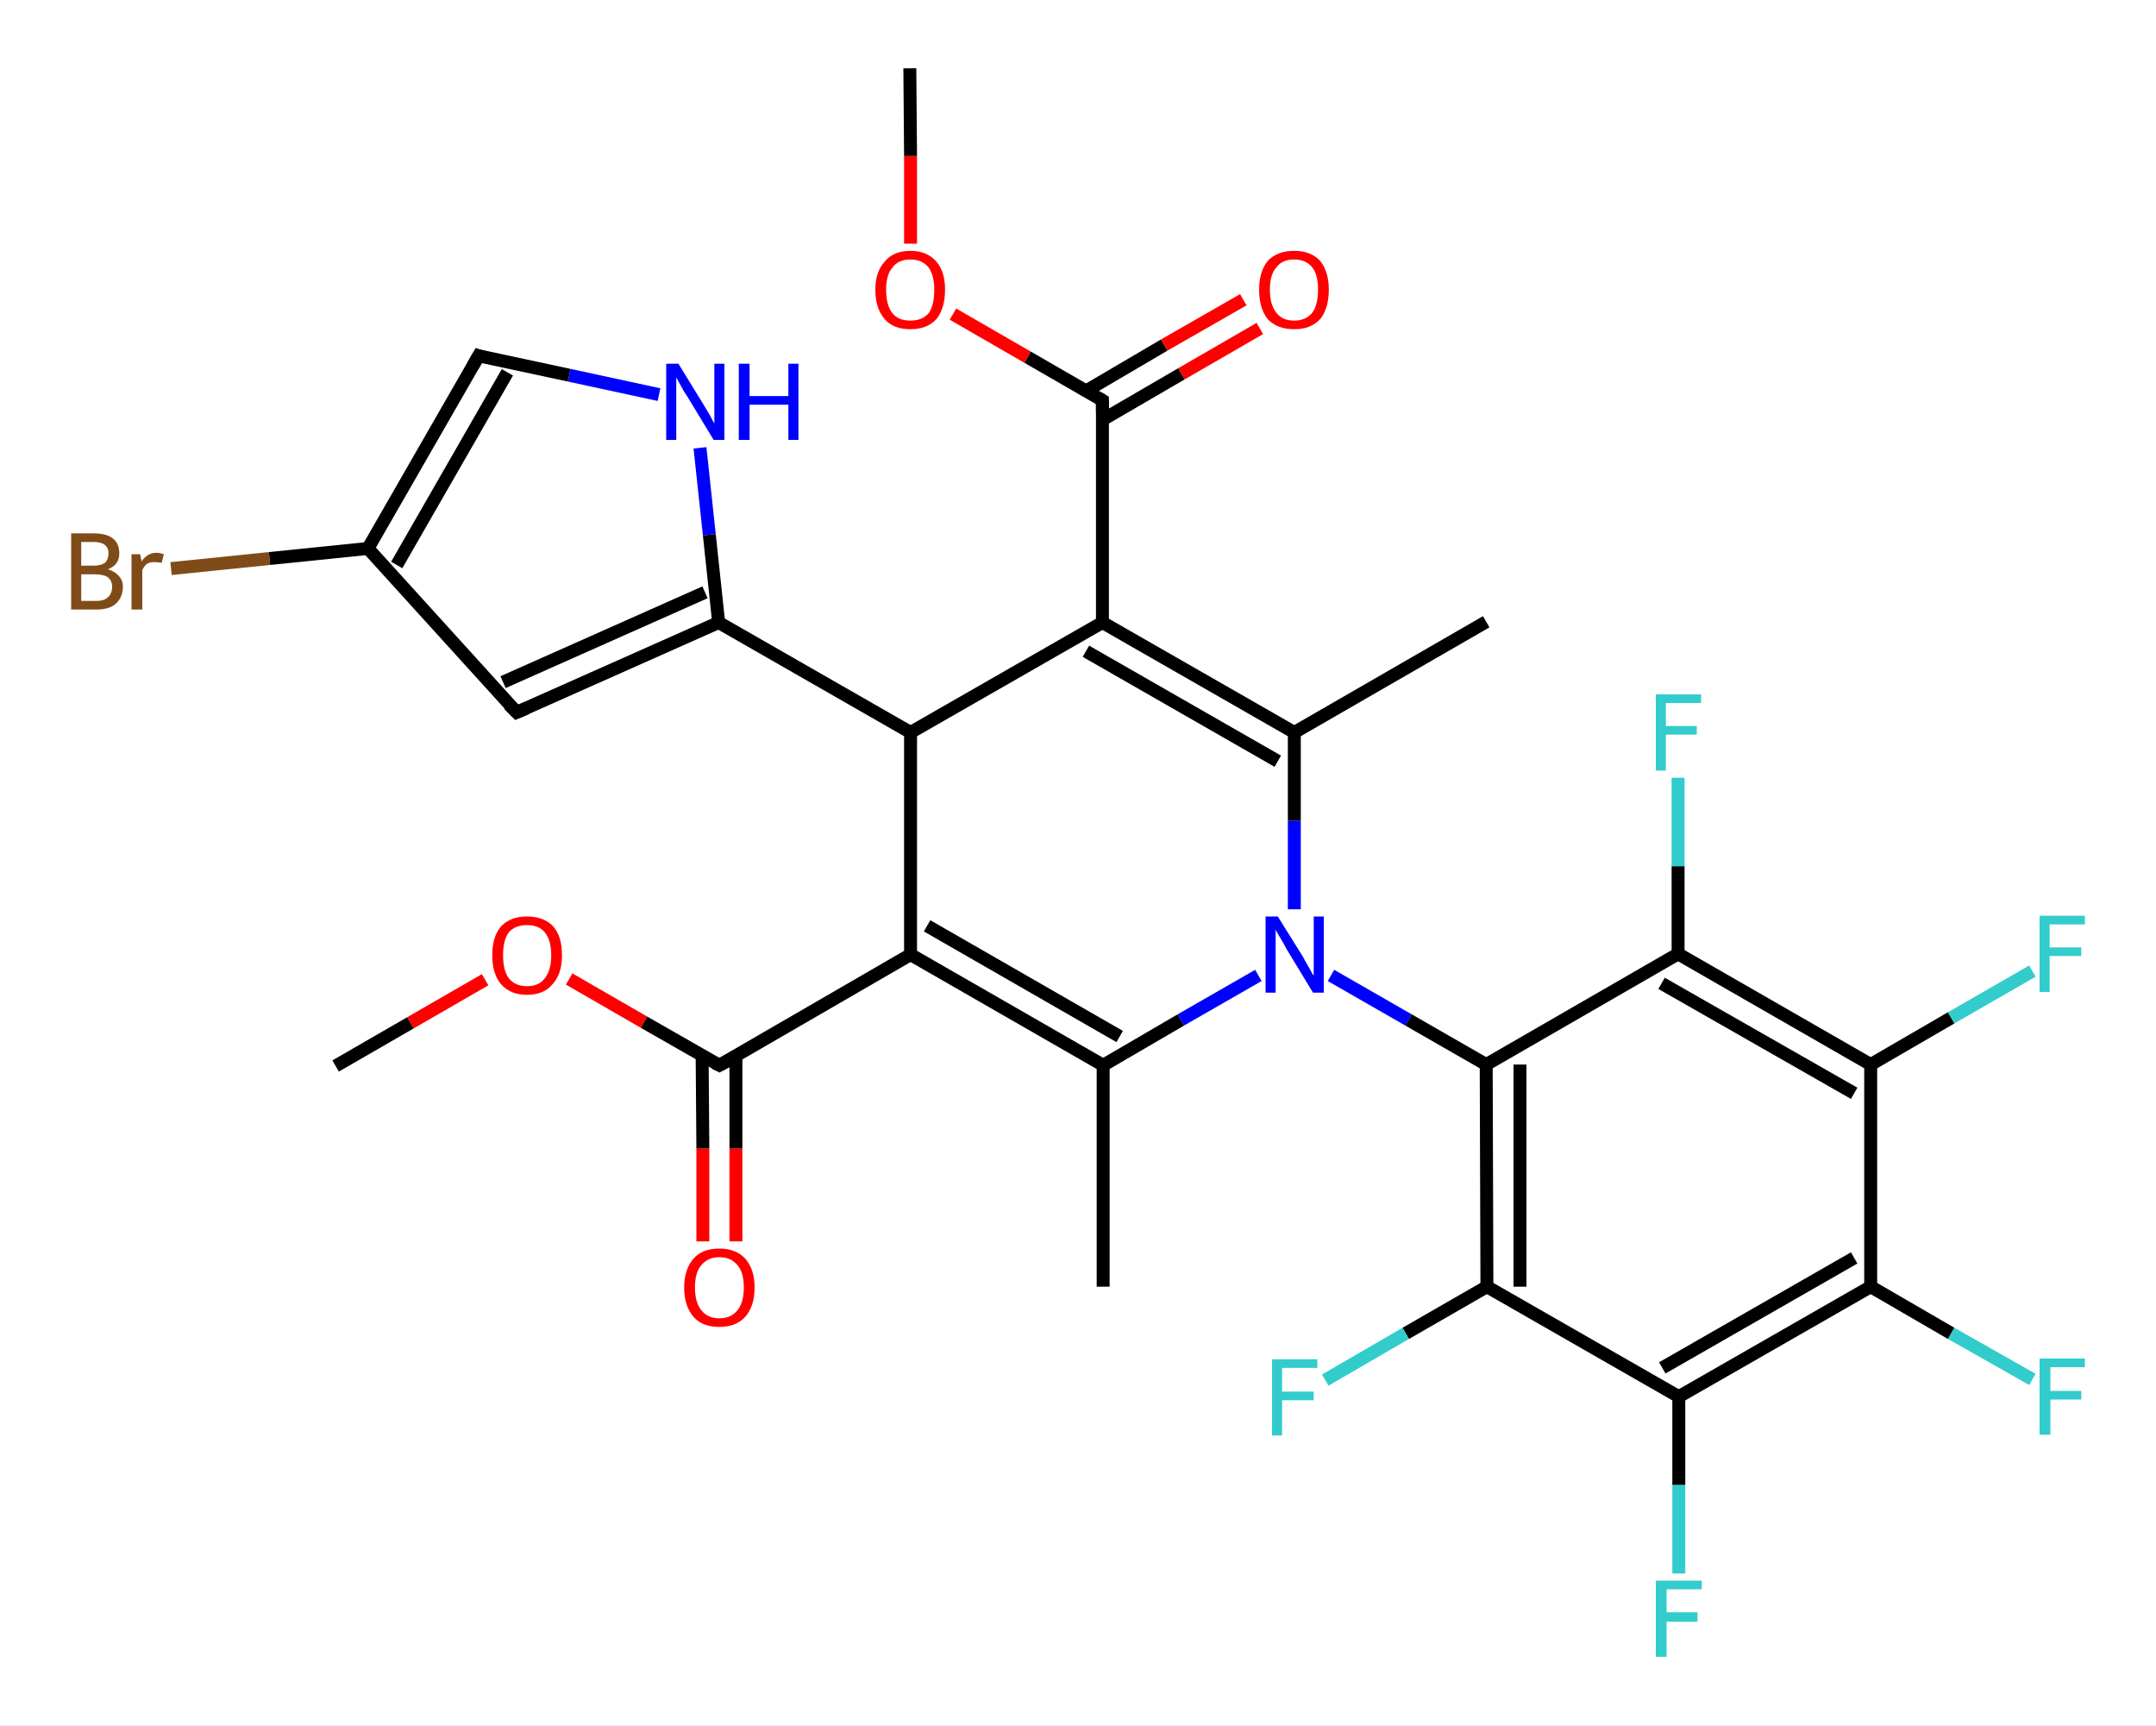
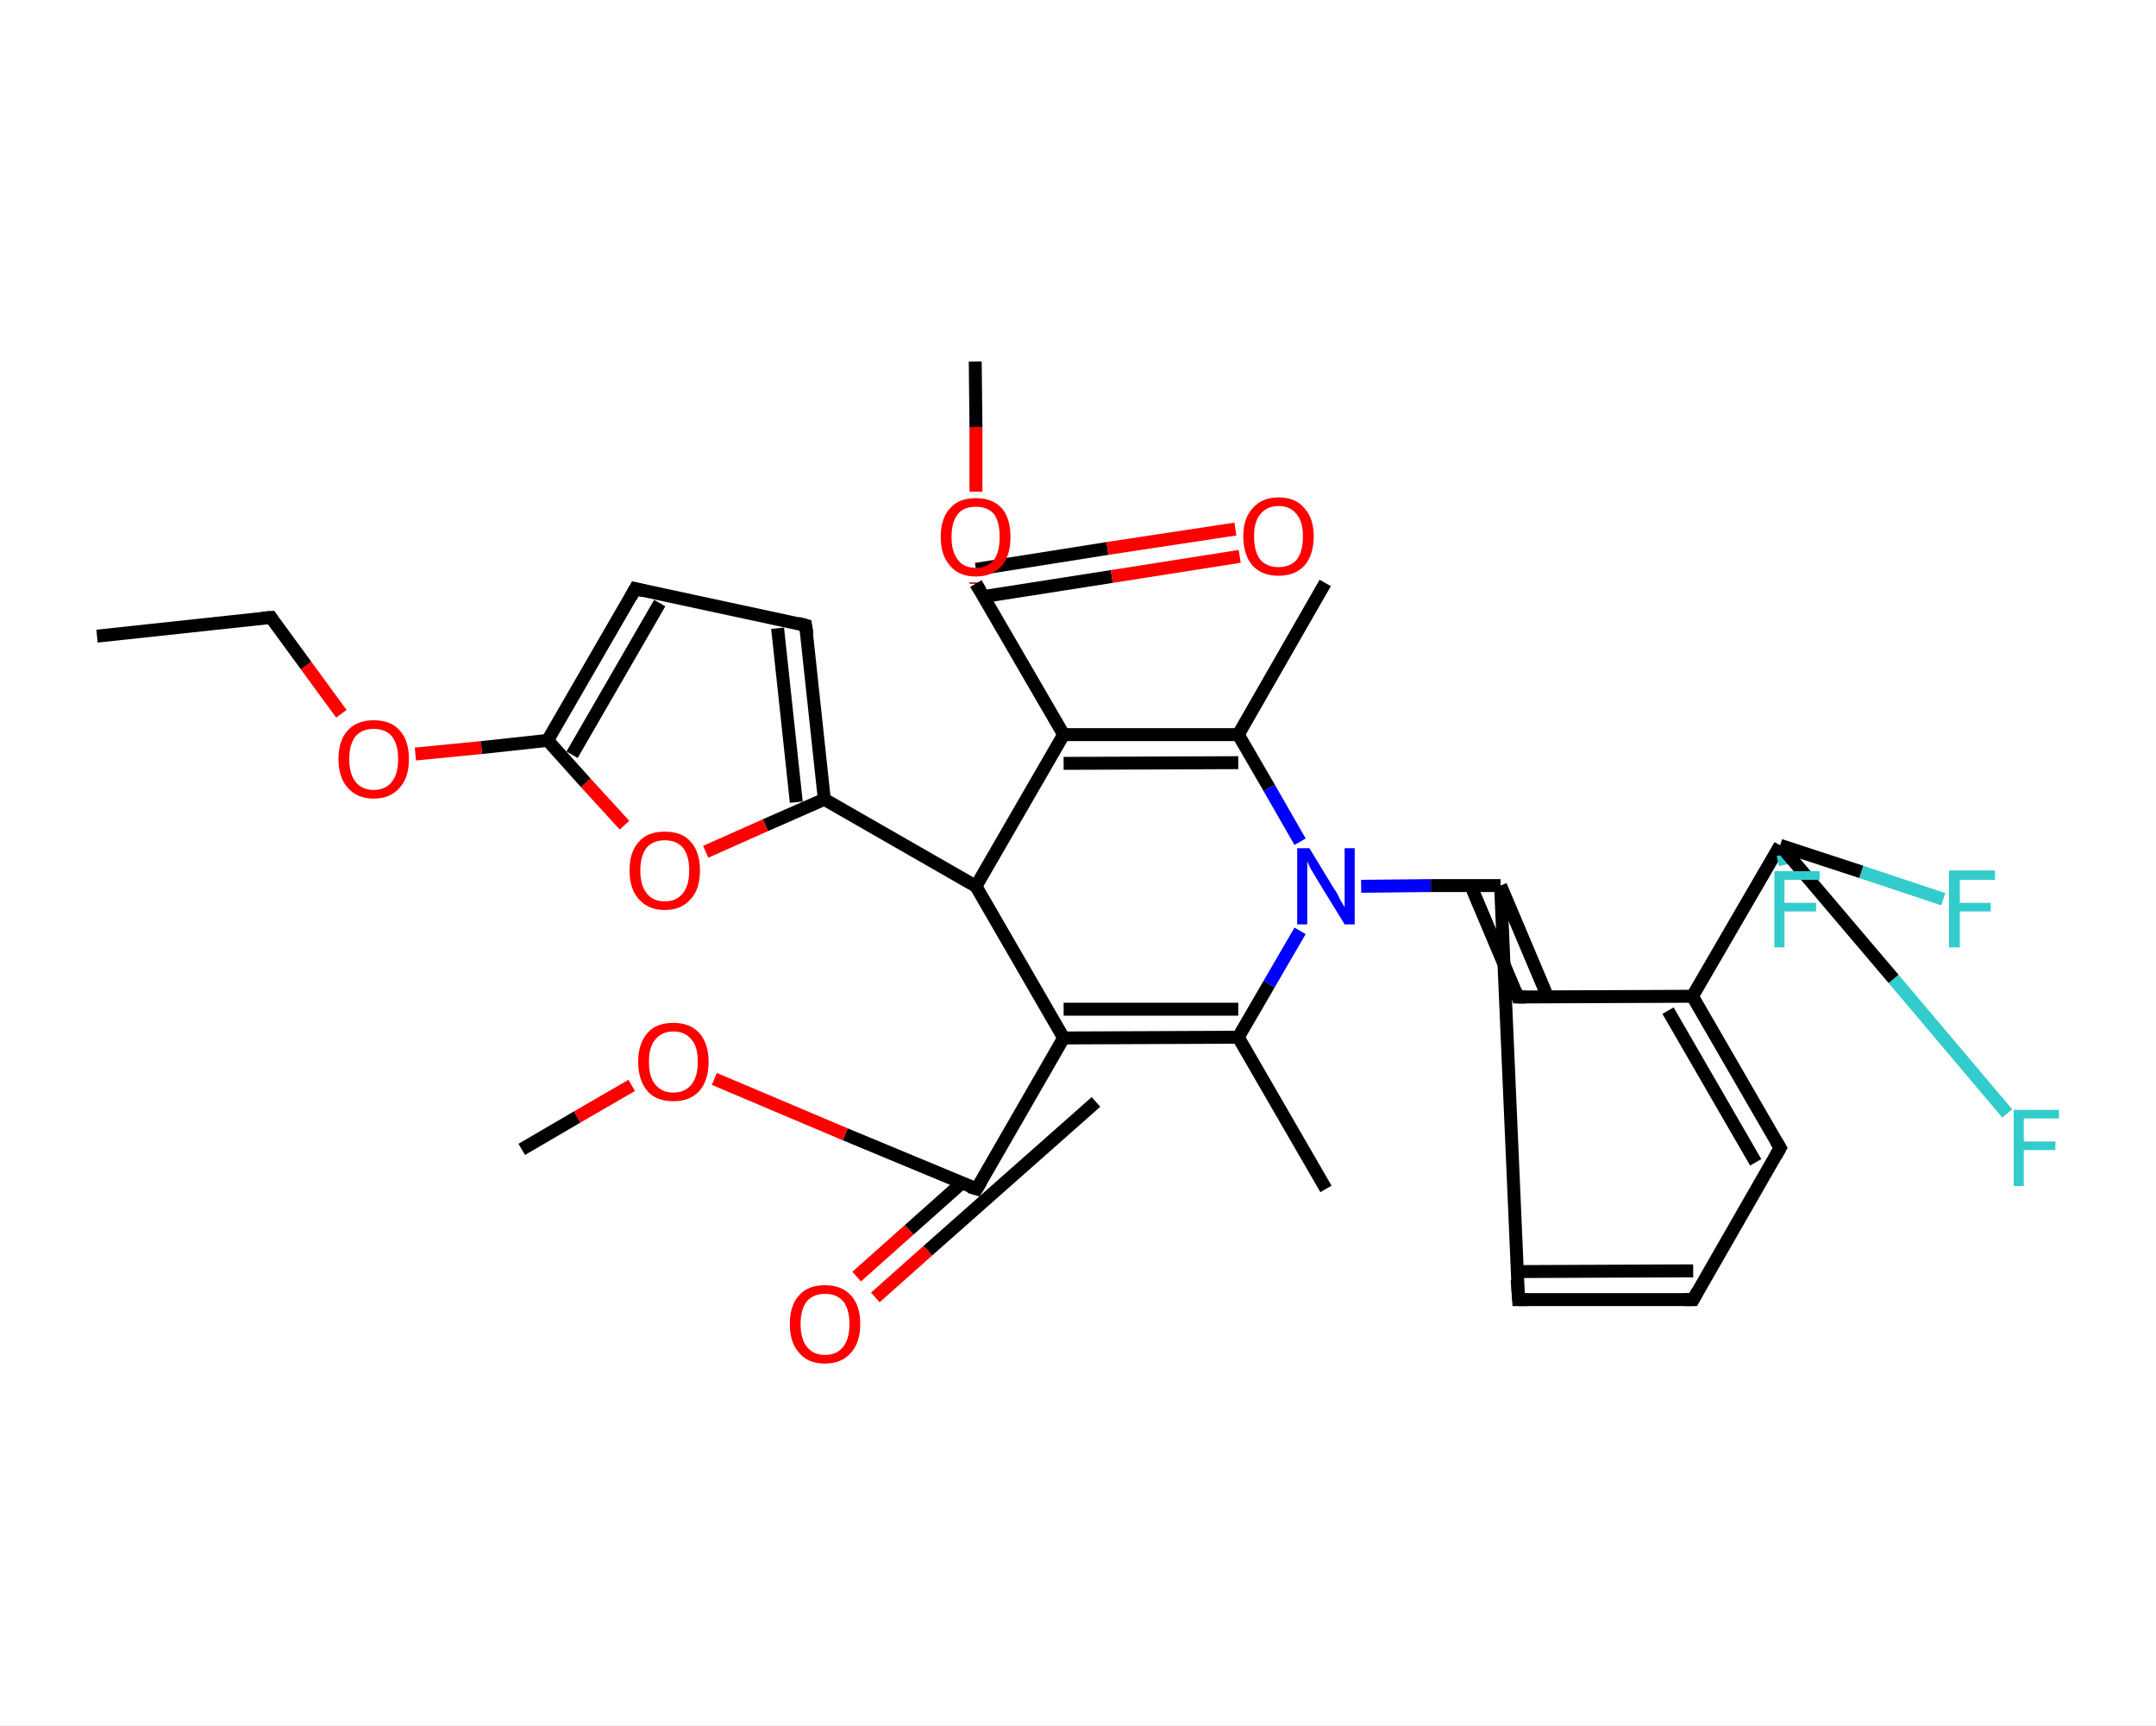
<svg xmlns="http://www.w3.org/2000/svg" version="1.1" baseProfile="full" xml:space="preserve" viewBox="0 0 300 240" width="300" height="240" preserveAspectRatio="xMidYMid meet">
  <rect style="opacity:1.0;fill:#FFFFFF;stroke:none" width="300.0" height="240.0" x="0.0" y="0.0"> </rect>
-   <path class="bond-0 atom-0 atom-1" d="M 126.6,9.5 L 126.7,21.7" style="fill:none;fill-rule:evenodd;stroke:#000000;stroke-width:1.8px;stroke-linecap:butt;stroke-linejoin:miter;stroke-opacity:1" />
-   <path class="bond-0 atom-0 atom-1" d="M 126.7,21.7 L 126.7,33.9" style="fill:none;fill-rule:evenodd;stroke:#FF0000;stroke-width:1.8px;stroke-linecap:butt;stroke-linejoin:miter;stroke-opacity:1" />
-   <path class="bond-1 atom-1 atom-2" d="M 132.6,43.7 L 143.0,49.7" style="fill:none;fill-rule:evenodd;stroke:#FF0000;stroke-width:1.8px;stroke-linecap:butt;stroke-linejoin:miter;stroke-opacity:1" />
-   <path class="bond-1 atom-1 atom-2" d="M 143.0,49.7 L 153.4,55.7" style="fill:none;fill-rule:evenodd;stroke:#000000;stroke-width:1.8px;stroke-linecap:butt;stroke-linejoin:miter;stroke-opacity:1" />
-   <path class="bond-2 atom-2 atom-3" d="M 153.4,58.4 L 164.4,52.0" style="fill:none;fill-rule:evenodd;stroke:#000000;stroke-width:1.8px;stroke-linecap:butt;stroke-linejoin:miter;stroke-opacity:1" />
-   <path class="bond-2 atom-2 atom-3" d="M 164.4,52.0 L 175.3,45.7" style="fill:none;fill-rule:evenodd;stroke:#FF0000;stroke-width:1.8px;stroke-linecap:butt;stroke-linejoin:miter;stroke-opacity:1" />
-   <path class="bond-2 atom-2 atom-3" d="M 151.1,54.4 L 162.0,48.0" style="fill:none;fill-rule:evenodd;stroke:#000000;stroke-width:1.8px;stroke-linecap:butt;stroke-linejoin:miter;stroke-opacity:1" />
-   <path class="bond-2 atom-2 atom-3" d="M 162.0,48.0 L 173.0,41.7" style="fill:none;fill-rule:evenodd;stroke:#FF0000;stroke-width:1.8px;stroke-linecap:butt;stroke-linejoin:miter;stroke-opacity:1" />
-   <path class="bond-3 atom-2 atom-4" d="M 153.4,55.7 L 153.4,86.6" style="fill:none;fill-rule:evenodd;stroke:#000000;stroke-width:1.8px;stroke-linecap:butt;stroke-linejoin:miter;stroke-opacity:1" />
-   <path class="bond-4 atom-4 atom-5" d="M 153.4,86.6 L 180.1,101.9" style="fill:none;fill-rule:evenodd;stroke:#000000;stroke-width:1.8px;stroke-linecap:butt;stroke-linejoin:miter;stroke-opacity:1" />
-   <path class="bond-4 atom-4 atom-5" d="M 151.1,90.6 L 177.8,105.9" style="fill:none;fill-rule:evenodd;stroke:#000000;stroke-width:1.8px;stroke-linecap:butt;stroke-linejoin:miter;stroke-opacity:1" />
-   <path class="bond-5 atom-5 atom-6" d="M 180.1,101.9 L 206.8,86.5" style="fill:none;fill-rule:evenodd;stroke:#000000;stroke-width:1.8px;stroke-linecap:butt;stroke-linejoin:miter;stroke-opacity:1" />
-   <path class="bond-6 atom-5 atom-7" d="M 180.1,101.9 L 180.1,114.2" style="fill:none;fill-rule:evenodd;stroke:#000000;stroke-width:1.8px;stroke-linecap:butt;stroke-linejoin:miter;stroke-opacity:1" />
-   <path class="bond-6 atom-5 atom-7" d="M 180.1,114.2 L 180.1,126.5" style="fill:none;fill-rule:evenodd;stroke:#0000FF;stroke-width:1.8px;stroke-linecap:butt;stroke-linejoin:miter;stroke-opacity:1" />
-   <path class="bond-7 atom-7 atom-8" d="M 185.2,135.7 L 196.0,141.9" style="fill:none;fill-rule:evenodd;stroke:#0000FF;stroke-width:1.8px;stroke-linecap:butt;stroke-linejoin:miter;stroke-opacity:1" />
-   <path class="bond-7 atom-7 atom-8" d="M 196.0,141.9 L 206.8,148.1" style="fill:none;fill-rule:evenodd;stroke:#000000;stroke-width:1.8px;stroke-linecap:butt;stroke-linejoin:miter;stroke-opacity:1" />
-   <path class="bond-8 atom-8 atom-9" d="M 206.8,148.1 L 206.9,179.0" style="fill:none;fill-rule:evenodd;stroke:#000000;stroke-width:1.8px;stroke-linecap:butt;stroke-linejoin:miter;stroke-opacity:1" />
-   <path class="bond-8 atom-8 atom-9" d="M 211.5,148.1 L 211.5,179.0" style="fill:none;fill-rule:evenodd;stroke:#000000;stroke-width:1.8px;stroke-linecap:butt;stroke-linejoin:miter;stroke-opacity:1" />
-   <path class="bond-9 atom-9 atom-10" d="M 206.9,179.0 L 195.6,185.5" style="fill:none;fill-rule:evenodd;stroke:#000000;stroke-width:1.8px;stroke-linecap:butt;stroke-linejoin:miter;stroke-opacity:1" />
-   <path class="bond-9 atom-9 atom-10" d="M 195.6,185.5 L 184.4,192.0" style="fill:none;fill-rule:evenodd;stroke:#33CCCC;stroke-width:1.8px;stroke-linecap:butt;stroke-linejoin:miter;stroke-opacity:1" />
-   <path class="bond-10 atom-9 atom-11" d="M 206.9,179.0 L 233.6,194.3" style="fill:none;fill-rule:evenodd;stroke:#000000;stroke-width:1.8px;stroke-linecap:butt;stroke-linejoin:miter;stroke-opacity:1" />
-   <path class="bond-11 atom-11 atom-12" d="M 233.6,194.3 L 233.6,206.6" style="fill:none;fill-rule:evenodd;stroke:#000000;stroke-width:1.8px;stroke-linecap:butt;stroke-linejoin:miter;stroke-opacity:1" />
-   <path class="bond-11 atom-11 atom-12" d="M 233.6,206.6 L 233.6,218.9" style="fill:none;fill-rule:evenodd;stroke:#33CCCC;stroke-width:1.8px;stroke-linecap:butt;stroke-linejoin:miter;stroke-opacity:1" />
-   <path class="bond-12 atom-11 atom-13" d="M 233.6,194.3 L 260.3,179.0" style="fill:none;fill-rule:evenodd;stroke:#000000;stroke-width:1.8px;stroke-linecap:butt;stroke-linejoin:miter;stroke-opacity:1" />
-   <path class="bond-12 atom-11 atom-13" d="M 231.3,190.3 L 258.0,175.0" style="fill:none;fill-rule:evenodd;stroke:#000000;stroke-width:1.8px;stroke-linecap:butt;stroke-linejoin:miter;stroke-opacity:1" />
-   <path class="bond-13 atom-13 atom-14" d="M 260.3,179.0 L 271.5,185.5" style="fill:none;fill-rule:evenodd;stroke:#000000;stroke-width:1.8px;stroke-linecap:butt;stroke-linejoin:miter;stroke-opacity:1" />
-   <path class="bond-13 atom-13 atom-14" d="M 271.5,185.5 L 282.8,191.9" style="fill:none;fill-rule:evenodd;stroke:#33CCCC;stroke-width:1.8px;stroke-linecap:butt;stroke-linejoin:miter;stroke-opacity:1" />
-   <path class="bond-14 atom-13 atom-15" d="M 260.3,179.0 L 260.3,148.1" style="fill:none;fill-rule:evenodd;stroke:#000000;stroke-width:1.8px;stroke-linecap:butt;stroke-linejoin:miter;stroke-opacity:1" />
-   <path class="bond-15 atom-15 atom-16" d="M 260.3,148.1 L 271.5,141.6" style="fill:none;fill-rule:evenodd;stroke:#000000;stroke-width:1.8px;stroke-linecap:butt;stroke-linejoin:miter;stroke-opacity:1" />
-   <path class="bond-15 atom-15 atom-16" d="M 271.5,141.6 L 282.8,135.1" style="fill:none;fill-rule:evenodd;stroke:#33CCCC;stroke-width:1.8px;stroke-linecap:butt;stroke-linejoin:miter;stroke-opacity:1" />
-   <path class="bond-16 atom-15 atom-17" d="M 260.3,148.1 L 233.5,132.7" style="fill:none;fill-rule:evenodd;stroke:#000000;stroke-width:1.8px;stroke-linecap:butt;stroke-linejoin:miter;stroke-opacity:1" />
-   <path class="bond-16 atom-15 atom-17" d="M 258.0,152.1 L 231.2,136.8" style="fill:none;fill-rule:evenodd;stroke:#000000;stroke-width:1.8px;stroke-linecap:butt;stroke-linejoin:miter;stroke-opacity:1" />
-   <path class="bond-17 atom-17 atom-18" d="M 233.5,132.7 L 233.5,120.5" style="fill:none;fill-rule:evenodd;stroke:#000000;stroke-width:1.8px;stroke-linecap:butt;stroke-linejoin:miter;stroke-opacity:1" />
-   <path class="bond-17 atom-17 atom-18" d="M 233.5,120.5 L 233.5,108.2" style="fill:none;fill-rule:evenodd;stroke:#33CCCC;stroke-width:1.8px;stroke-linecap:butt;stroke-linejoin:miter;stroke-opacity:1" />
-   <path class="bond-18 atom-7 atom-19" d="M 175.1,135.7 L 164.3,141.9" style="fill:none;fill-rule:evenodd;stroke:#0000FF;stroke-width:1.8px;stroke-linecap:butt;stroke-linejoin:miter;stroke-opacity:1" />
-   <path class="bond-18 atom-7 atom-19" d="M 164.3,141.9 L 153.5,148.2" style="fill:none;fill-rule:evenodd;stroke:#000000;stroke-width:1.8px;stroke-linecap:butt;stroke-linejoin:miter;stroke-opacity:1" />
-   <path class="bond-19 atom-19 atom-20" d="M 153.5,148.2 L 153.5,179.0" style="fill:none;fill-rule:evenodd;stroke:#000000;stroke-width:1.8px;stroke-linecap:butt;stroke-linejoin:miter;stroke-opacity:1" />
-   <path class="bond-20 atom-19 atom-21" d="M 153.5,148.2 L 126.7,132.8" style="fill:none;fill-rule:evenodd;stroke:#000000;stroke-width:1.8px;stroke-linecap:butt;stroke-linejoin:miter;stroke-opacity:1" />
-   <path class="bond-20 atom-19 atom-21" d="M 155.8,144.2 L 129.0,128.8" style="fill:none;fill-rule:evenodd;stroke:#000000;stroke-width:1.8px;stroke-linecap:butt;stroke-linejoin:miter;stroke-opacity:1" />
-   <path class="bond-21 atom-21 atom-22" d="M 126.7,132.8 L 100.1,148.2" style="fill:none;fill-rule:evenodd;stroke:#000000;stroke-width:1.8px;stroke-linecap:butt;stroke-linejoin:miter;stroke-opacity:1" />
-   <path class="bond-22 atom-22 atom-23" d="M 97.7,146.9 L 97.8,159.8" style="fill:none;fill-rule:evenodd;stroke:#000000;stroke-width:1.8px;stroke-linecap:butt;stroke-linejoin:miter;stroke-opacity:1" />
-   <path class="bond-22 atom-22 atom-23" d="M 97.8,159.8 L 97.8,172.7" style="fill:none;fill-rule:evenodd;stroke:#FF0000;stroke-width:1.8px;stroke-linecap:butt;stroke-linejoin:miter;stroke-opacity:1" />
-   <path class="bond-22 atom-22 atom-23" d="M 102.4,146.9 L 102.4,159.8" style="fill:none;fill-rule:evenodd;stroke:#000000;stroke-width:1.8px;stroke-linecap:butt;stroke-linejoin:miter;stroke-opacity:1" />
-   <path class="bond-22 atom-22 atom-23" d="M 102.4,159.8 L 102.4,172.7" style="fill:none;fill-rule:evenodd;stroke:#FF0000;stroke-width:1.8px;stroke-linecap:butt;stroke-linejoin:miter;stroke-opacity:1" />
-   <path class="bond-23 atom-22 atom-24" d="M 100.1,148.2 L 89.6,142.2" style="fill:none;fill-rule:evenodd;stroke:#000000;stroke-width:1.8px;stroke-linecap:butt;stroke-linejoin:miter;stroke-opacity:1" />
-   <path class="bond-23 atom-22 atom-24" d="M 89.6,142.2 L 79.2,136.2" style="fill:none;fill-rule:evenodd;stroke:#FF0000;stroke-width:1.8px;stroke-linecap:butt;stroke-linejoin:miter;stroke-opacity:1" />
-   <path class="bond-24 atom-24 atom-25" d="M 67.5,136.3 L 57.1,142.3" style="fill:none;fill-rule:evenodd;stroke:#FF0000;stroke-width:1.8px;stroke-linecap:butt;stroke-linejoin:miter;stroke-opacity:1" />
-   <path class="bond-24 atom-24 atom-25" d="M 57.1,142.3 L 46.7,148.3" style="fill:none;fill-rule:evenodd;stroke:#000000;stroke-width:1.8px;stroke-linecap:butt;stroke-linejoin:miter;stroke-opacity:1" />
-   <path class="bond-25 atom-21 atom-26" d="M 126.7,132.8 L 126.7,101.9" style="fill:none;fill-rule:evenodd;stroke:#000000;stroke-width:1.8px;stroke-linecap:butt;stroke-linejoin:miter;stroke-opacity:1" />
-   <path class="bond-26 atom-26 atom-27" d="M 126.7,101.9 L 100.0,86.6" style="fill:none;fill-rule:evenodd;stroke:#000000;stroke-width:1.8px;stroke-linecap:butt;stroke-linejoin:miter;stroke-opacity:1" />
-   <path class="bond-27 atom-27 atom-28" d="M 100.0,86.6 L 71.9,99.1" style="fill:none;fill-rule:evenodd;stroke:#000000;stroke-width:1.8px;stroke-linecap:butt;stroke-linejoin:miter;stroke-opacity:1" />
-   <path class="bond-27 atom-27 atom-28" d="M 98.1,82.4 L 70.0,94.9" style="fill:none;fill-rule:evenodd;stroke:#000000;stroke-width:1.8px;stroke-linecap:butt;stroke-linejoin:miter;stroke-opacity:1" />
-   <path class="bond-28 atom-28 atom-29" d="M 71.9,99.1 L 51.2,76.3" style="fill:none;fill-rule:evenodd;stroke:#000000;stroke-width:1.8px;stroke-linecap:butt;stroke-linejoin:miter;stroke-opacity:1" />
-   <path class="bond-29 atom-29 atom-30" d="M 51.2,76.3 L 37.5,77.7" style="fill:none;fill-rule:evenodd;stroke:#000000;stroke-width:1.8px;stroke-linecap:butt;stroke-linejoin:miter;stroke-opacity:1" />
-   <path class="bond-29 atom-29 atom-30" d="M 37.5,77.7 L 23.8,79.1" style="fill:none;fill-rule:evenodd;stroke:#7F4C19;stroke-width:1.8px;stroke-linecap:butt;stroke-linejoin:miter;stroke-opacity:1" />
-   <path class="bond-30 atom-29 atom-31" d="M 51.2,76.3 L 66.6,49.5" style="fill:none;fill-rule:evenodd;stroke:#000000;stroke-width:1.8px;stroke-linecap:butt;stroke-linejoin:miter;stroke-opacity:1" />
-   <path class="bond-30 atom-29 atom-31" d="M 55.2,78.6 L 70.6,51.8" style="fill:none;fill-rule:evenodd;stroke:#000000;stroke-width:1.8px;stroke-linecap:butt;stroke-linejoin:miter;stroke-opacity:1" />
-   <path class="bond-31 atom-31 atom-32" d="M 66.6,49.5 L 79.2,52.2" style="fill:none;fill-rule:evenodd;stroke:#000000;stroke-width:1.8px;stroke-linecap:butt;stroke-linejoin:miter;stroke-opacity:1" />
-   <path class="bond-31 atom-31 atom-32" d="M 79.2,52.2 L 91.7,54.9" style="fill:none;fill-rule:evenodd;stroke:#0000FF;stroke-width:1.8px;stroke-linecap:butt;stroke-linejoin:miter;stroke-opacity:1" />
-   <path class="bond-32 atom-26 atom-4" d="M 126.7,101.9 L 153.4,86.6" style="fill:none;fill-rule:evenodd;stroke:#000000;stroke-width:1.8px;stroke-linecap:butt;stroke-linejoin:miter;stroke-opacity:1" />
-   <path class="bond-33 atom-32 atom-27" d="M 97.4,62.3 L 98.7,74.4" style="fill:none;fill-rule:evenodd;stroke:#0000FF;stroke-width:1.8px;stroke-linecap:butt;stroke-linejoin:miter;stroke-opacity:1" />
-   <path class="bond-33 atom-32 atom-27" d="M 98.7,74.4 L 100.0,86.6" style="fill:none;fill-rule:evenodd;stroke:#000000;stroke-width:1.8px;stroke-linecap:butt;stroke-linejoin:miter;stroke-opacity:1" />
-   <path class="bond-34 atom-17 atom-8" d="M 233.5,132.7 L 206.8,148.1" style="fill:none;fill-rule:evenodd;stroke:#000000;stroke-width:1.8px;stroke-linecap:butt;stroke-linejoin:miter;stroke-opacity:1" />
-   <path d="M 152.9,55.4 L 153.4,55.7 L 153.4,57.3" style="fill:none;stroke:#000000;stroke-width:1.8px;stroke-linecap:butt;stroke-linejoin:miter;stroke-miterlimit:10;stroke-opacity:1;" />
-   <path d="M 101.4,147.5 L 100.1,148.2 L 99.5,147.9" style="fill:none;stroke:#000000;stroke-width:1.8px;stroke-linecap:butt;stroke-linejoin:miter;stroke-miterlimit:10;stroke-opacity:1;" />
-   <path d="M 73.3,98.5 L 71.9,99.1 L 70.8,98.0" style="fill:none;stroke:#000000;stroke-width:1.8px;stroke-linecap:butt;stroke-linejoin:miter;stroke-miterlimit:10;stroke-opacity:1;" />
-   <path d="M 65.8,50.9 L 66.6,49.5 L 67.2,49.7" style="fill:none;stroke:#000000;stroke-width:1.8px;stroke-linecap:butt;stroke-linejoin:miter;stroke-miterlimit:10;stroke-opacity:1;" />
-   <path class="atom-1" d="M 121.8 40.3 Q 121.8 37.8, 123.1 36.4 Q 124.3 34.9, 126.7 34.9 Q 129.0 34.9, 130.3 36.4 Q 131.5 37.8, 131.5 40.3 Q 131.5 42.9, 130.3 44.4 Q 129.0 45.8, 126.7 45.8 Q 124.3 45.8, 123.1 44.4 Q 121.8 42.9, 121.8 40.3 M 126.7 44.6 Q 128.3 44.6, 129.2 43.6 Q 130.0 42.5, 130.0 40.3 Q 130.0 38.3, 129.2 37.2 Q 128.3 36.1, 126.7 36.1 Q 125.0 36.1, 124.2 37.2 Q 123.3 38.2, 123.3 40.3 Q 123.3 42.5, 124.2 43.6 Q 125.0 44.6, 126.7 44.6 " fill="#FF0000" />
-   <path class="atom-3" d="M 175.2 40.3 Q 175.2 37.8, 176.4 36.3 Q 177.7 34.9, 180.1 34.9 Q 182.4 34.9, 183.7 36.3 Q 184.9 37.8, 184.9 40.3 Q 184.9 42.9, 183.7 44.4 Q 182.4 45.8, 180.1 45.8 Q 177.7 45.8, 176.4 44.4 Q 175.2 42.9, 175.2 40.3 M 180.1 44.6 Q 181.7 44.6, 182.6 43.5 Q 183.4 42.4, 183.4 40.3 Q 183.4 38.2, 182.6 37.2 Q 181.7 36.1, 180.1 36.1 Q 178.4 36.1, 177.6 37.2 Q 176.7 38.2, 176.7 40.3 Q 176.7 42.4, 177.6 43.5 Q 178.4 44.6, 180.1 44.6 " fill="#FF0000" />
-   <path class="atom-7" d="M 177.8 127.5 L 181.3 133.1 Q 181.6 133.7, 182.2 134.7 Q 182.7 135.7, 182.8 135.7 L 182.8 127.5 L 184.2 127.5 L 184.2 138.1 L 182.7 138.1 L 179.0 132.0 Q 178.6 131.2, 178.1 130.4 Q 177.6 129.6, 177.5 129.3 L 177.5 138.1 L 176.1 138.1 L 176.1 127.5 L 177.8 127.5 " fill="#0000FF" />
-   <path class="atom-10" d="M 177.0 189.1 L 183.3 189.1 L 183.3 190.3 L 178.4 190.3 L 178.4 193.6 L 182.8 193.6 L 182.8 194.8 L 178.4 194.8 L 178.4 199.7 L 177.0 199.7 L 177.0 189.1 " fill="#33CCCC" />
-   <path class="atom-12" d="M 230.4 219.9 L 236.8 219.9 L 236.8 221.1 L 231.9 221.1 L 231.9 224.3 L 236.2 224.3 L 236.2 225.6 L 231.9 225.6 L 231.9 230.5 L 230.4 230.5 L 230.4 219.9 " fill="#33CCCC" />
-   <path class="atom-14" d="M 283.8 189.0 L 290.1 189.0 L 290.1 190.2 L 285.3 190.2 L 285.3 193.5 L 289.6 193.5 L 289.6 194.7 L 285.3 194.7 L 285.3 199.6 L 283.8 199.6 L 283.8 189.0 " fill="#33CCCC" />
-   <path class="atom-16" d="M 283.8 127.4 L 290.1 127.4 L 290.1 128.6 L 285.2 128.6 L 285.2 131.8 L 289.6 131.8 L 289.6 133.0 L 285.2 133.0 L 285.2 138.0 L 283.8 138.0 L 283.8 127.4 " fill="#33CCCC" />
-   <path class="atom-18" d="M 230.4 96.6 L 236.7 96.6 L 236.7 97.8 L 231.8 97.8 L 231.8 101.0 L 236.1 101.0 L 236.1 102.2 L 231.8 102.2 L 231.8 107.2 L 230.4 107.2 L 230.4 96.6 " fill="#33CCCC" />
-   <path class="atom-23" d="M 95.2 179.1 Q 95.2 176.6, 96.5 175.1 Q 97.7 173.7, 100.1 173.7 Q 102.4 173.7, 103.7 175.1 Q 105.0 176.6, 105.0 179.1 Q 105.0 181.7, 103.7 183.2 Q 102.4 184.6, 100.1 184.6 Q 97.7 184.6, 96.5 183.2 Q 95.2 181.7, 95.2 179.1 M 100.1 183.4 Q 101.7 183.4, 102.6 182.3 Q 103.5 181.2, 103.5 179.1 Q 103.5 177.0, 102.6 176.0 Q 101.7 174.9, 100.1 174.9 Q 98.5 174.9, 97.6 176.0 Q 96.7 177.0, 96.7 179.1 Q 96.7 181.2, 97.6 182.3 Q 98.5 183.4, 100.1 183.4 " fill="#FF0000" />
-   <path class="atom-24" d="M 68.5 132.9 Q 68.5 130.3, 69.7 128.9 Q 71.0 127.5, 73.3 127.5 Q 75.7 127.5, 77.0 128.9 Q 78.2 130.3, 78.2 132.9 Q 78.2 135.5, 76.9 136.9 Q 75.7 138.4, 73.3 138.4 Q 71.0 138.4, 69.7 136.9 Q 68.5 135.5, 68.5 132.9 M 73.3 137.2 Q 75.0 137.2, 75.8 136.1 Q 76.7 135.0, 76.7 132.9 Q 76.7 130.8, 75.8 129.7 Q 75.0 128.7, 73.3 128.7 Q 71.7 128.7, 70.8 129.7 Q 70.0 130.8, 70.0 132.9 Q 70.0 135.0, 70.8 136.1 Q 71.7 137.2, 73.3 137.2 " fill="#FF0000" />
-   <path class="atom-30" d="M 15.0 79.2 Q 16.0 79.5, 16.5 80.1 Q 17.1 80.7, 17.1 81.6 Q 17.1 83.1, 16.1 84.0 Q 15.2 84.8, 13.4 84.8 L 9.9 84.8 L 9.9 74.2 L 13.0 74.2 Q 14.8 74.2, 15.7 74.9 Q 16.6 75.6, 16.6 77.0 Q 16.6 78.6, 15.0 79.2 M 11.3 75.4 L 11.3 78.7 L 13.0 78.7 Q 14.0 78.7, 14.6 78.3 Q 15.1 77.8, 15.1 77.0 Q 15.1 75.4, 13.0 75.4 L 11.3 75.4 M 13.4 83.6 Q 14.5 83.6, 15.0 83.1 Q 15.6 82.6, 15.6 81.6 Q 15.6 80.8, 15.0 80.3 Q 14.4 79.9, 13.2 79.9 L 11.3 79.9 L 11.3 83.6 L 13.4 83.6 " fill="#7F4C19" />
-   <path class="atom-30" d="M 19.5 77.1 L 19.7 78.1 Q 20.5 76.9, 21.8 76.9 Q 22.2 76.9, 22.8 77.1 L 22.5 78.3 Q 21.9 78.2, 21.5 78.2 Q 20.9 78.2, 20.5 78.4 Q 20.1 78.7, 19.8 79.3 L 19.8 84.8 L 18.3 84.8 L 18.3 77.1 L 19.5 77.1 " fill="#7F4C19" />
-   <path class="atom-32" d="M 94.4 50.6 L 97.9 56.3 Q 98.2 56.8, 98.8 57.8 Q 99.3 58.8, 99.4 58.9 L 99.4 50.6 L 100.8 50.6 L 100.8 61.2 L 99.3 61.2 L 95.6 55.1 Q 95.1 54.4, 94.7 53.6 Q 94.2 52.7, 94.1 52.5 L 94.1 61.2 L 92.7 61.2 L 92.7 50.6 L 94.4 50.6 " fill="#0000FF" />
-   <path class="atom-32" d="M 102.8 50.6 L 104.3 50.6 L 104.3 55.1 L 109.7 55.1 L 109.7 50.6 L 111.1 50.6 L 111.1 61.2 L 109.7 61.2 L 109.7 56.3 L 104.3 56.3 L 104.3 61.2 L 102.8 61.2 L 102.8 50.6 " fill="#0000FF" />
+   <path class="bond-0 atom-0 atom-1" d="M 13.5,88.5 L 37.7,85.9" style="fill:none;fill-rule:evenodd;stroke:#000000;stroke-width:1.8px;stroke-linecap:butt;stroke-linejoin:miter;stroke-opacity:1" />
+   <path class="bond-1 atom-1 atom-2" d="M 37.7,85.9 L 42.6,92.6" style="fill:none;fill-rule:evenodd;stroke:#000000;stroke-width:1.8px;stroke-linecap:butt;stroke-linejoin:miter;stroke-opacity:1" />
+   <path class="bond-1 atom-1 atom-2" d="M 42.6,92.6 L 47.5,99.3" style="fill:none;fill-rule:evenodd;stroke:#FF0000;stroke-width:1.8px;stroke-linecap:butt;stroke-linejoin:miter;stroke-opacity:1" />
+   <path class="bond-2 atom-2 atom-3" d="M 57.8,104.9 L 67.0,104.0" style="fill:none;fill-rule:evenodd;stroke:#FF0000;stroke-width:1.8px;stroke-linecap:butt;stroke-linejoin:miter;stroke-opacity:1" />
+   <path class="bond-2 atom-2 atom-3" d="M 67.0,104.0 L 76.2,103.0" style="fill:none;fill-rule:evenodd;stroke:#000000;stroke-width:1.8px;stroke-linecap:butt;stroke-linejoin:miter;stroke-opacity:1" />
+   <path class="bond-3 atom-3 atom-4" d="M 76.2,103.0 L 88.4,81.9" style="fill:none;fill-rule:evenodd;stroke:#000000;stroke-width:1.8px;stroke-linecap:butt;stroke-linejoin:miter;stroke-opacity:1" />
+   <path class="bond-3 atom-3 atom-4" d="M 79.6,105.0 L 91.8,83.9" style="fill:none;fill-rule:evenodd;stroke:#000000;stroke-width:1.8px;stroke-linecap:butt;stroke-linejoin:miter;stroke-opacity:1" />
+   <path class="bond-4 atom-4 atom-5" d="M 88.4,81.9 L 112.1,87.0" style="fill:none;fill-rule:evenodd;stroke:#000000;stroke-width:1.8px;stroke-linecap:butt;stroke-linejoin:miter;stroke-opacity:1" />
+   <path class="bond-5 atom-5 atom-6" d="M 112.1,87.0 L 114.7,111.2" style="fill:none;fill-rule:evenodd;stroke:#000000;stroke-width:1.8px;stroke-linecap:butt;stroke-linejoin:miter;stroke-opacity:1" />
+   <path class="bond-5 atom-5 atom-6" d="M 108.2,87.4 L 110.8,111.6" style="fill:none;fill-rule:evenodd;stroke:#000000;stroke-width:1.8px;stroke-linecap:butt;stroke-linejoin:miter;stroke-opacity:1" />
+   <path class="bond-6 atom-6 atom-7" d="M 114.7,111.2 L 135.8,123.3" style="fill:none;fill-rule:evenodd;stroke:#000000;stroke-width:1.8px;stroke-linecap:butt;stroke-linejoin:miter;stroke-opacity:1" />
+   <path class="bond-7 atom-7 atom-8" d="M 135.8,123.3 L 148.0,144.4" style="fill:none;fill-rule:evenodd;stroke:#000000;stroke-width:1.8px;stroke-linecap:butt;stroke-linejoin:miter;stroke-opacity:1" />
+   <path class="bond-8 atom-8 atom-9" d="M 148.0,144.4 L 135.9,165.4" style="fill:none;fill-rule:evenodd;stroke:#000000;stroke-width:1.8px;stroke-linecap:butt;stroke-linejoin:miter;stroke-opacity:1" />
+   <path class="bond-9 atom-9 atom-10" d="M 133.8,164.6 L 126.5,171.1" style="fill:none;fill-rule:evenodd;stroke:#000000;stroke-width:1.8px;stroke-linecap:butt;stroke-linejoin:miter;stroke-opacity:1" />
+   <path class="bond-9 atom-9 atom-10" d="M 126.5,171.1 L 119.2,177.6" style="fill:none;fill-rule:evenodd;stroke:#FF0000;stroke-width:1.8px;stroke-linecap:butt;stroke-linejoin:miter;stroke-opacity:1" />
+   <path class="bond-9 atom-9 atom-10" d="M 152.5,153.3 L 129.1,174.0" style="fill:none;fill-rule:evenodd;stroke:#000000;stroke-width:1.8px;stroke-linecap:butt;stroke-linejoin:miter;stroke-opacity:1" />
+   <path class="bond-9 atom-9 atom-10" d="M 129.1,174.0 L 121.8,180.5" style="fill:none;fill-rule:evenodd;stroke:#FF0000;stroke-width:1.8px;stroke-linecap:butt;stroke-linejoin:miter;stroke-opacity:1" />
+   <path class="bond-10 atom-9 atom-11" d="M 135.9,165.4 L 117.6,157.8" style="fill:none;fill-rule:evenodd;stroke:#000000;stroke-width:1.8px;stroke-linecap:butt;stroke-linejoin:miter;stroke-opacity:1" />
+   <path class="bond-10 atom-9 atom-11" d="M 117.6,157.8 L 99.4,150.1" style="fill:none;fill-rule:evenodd;stroke:#FF0000;stroke-width:1.8px;stroke-linecap:butt;stroke-linejoin:miter;stroke-opacity:1" />
+   <path class="bond-11 atom-11 atom-12" d="M 87.9,151.0 L 80.3,155.4" style="fill:none;fill-rule:evenodd;stroke:#FF0000;stroke-width:1.8px;stroke-linecap:butt;stroke-linejoin:miter;stroke-opacity:1" />
+   <path class="bond-11 atom-11 atom-12" d="M 80.3,155.4 L 72.6,159.9" style="fill:none;fill-rule:evenodd;stroke:#000000;stroke-width:1.8px;stroke-linecap:butt;stroke-linejoin:miter;stroke-opacity:1" />
+   <path class="bond-12 atom-8 atom-13" d="M 148.0,144.4 L 172.3,144.3" style="fill:none;fill-rule:evenodd;stroke:#000000;stroke-width:1.8px;stroke-linecap:butt;stroke-linejoin:miter;stroke-opacity:1" />
+   <path class="bond-12 atom-8 atom-13" d="M 148.0,140.4 L 172.3,140.4" style="fill:none;fill-rule:evenodd;stroke:#000000;stroke-width:1.8px;stroke-linecap:butt;stroke-linejoin:miter;stroke-opacity:1" />
+   <path class="bond-13 atom-13 atom-14" d="M 172.3,144.3 L 184.5,165.4" style="fill:none;fill-rule:evenodd;stroke:#000000;stroke-width:1.8px;stroke-linecap:butt;stroke-linejoin:miter;stroke-opacity:1" />
+   <path class="bond-14 atom-13 atom-15" d="M 172.3,144.3 L 176.6,136.9" style="fill:none;fill-rule:evenodd;stroke:#000000;stroke-width:1.8px;stroke-linecap:butt;stroke-linejoin:miter;stroke-opacity:1" />
+   <path class="bond-14 atom-13 atom-15" d="M 176.6,136.9 L 180.9,129.5" style="fill:none;fill-rule:evenodd;stroke:#0000FF;stroke-width:1.8px;stroke-linecap:butt;stroke-linejoin:miter;stroke-opacity:1" />
+   <path class="bond-15 atom-15 atom-16" d="M 189.4,123.3 L 199.1,123.2" style="fill:none;fill-rule:evenodd;stroke:#0000FF;stroke-width:1.8px;stroke-linecap:butt;stroke-linejoin:miter;stroke-opacity:1" />
+   <path class="bond-15 atom-15 atom-16" d="M 199.1,123.2 L 208.8,123.2" style="fill:none;fill-rule:evenodd;stroke:#000000;stroke-width:1.8px;stroke-linecap:butt;stroke-linejoin:miter;stroke-opacity:1" />
+   <path class="bond-16 atom-16 atom-17" d="M 208.8,123.2 L 211.3,180.8" style="fill:none;fill-rule:evenodd;stroke:#000000;stroke-width:1.8px;stroke-linecap:butt;stroke-linejoin:miter;stroke-opacity:1" />
+   <path class="bond-17 atom-17 atom-18" d="M 211.3,180.8 L 235.6,180.8" style="fill:none;fill-rule:evenodd;stroke:#000000;stroke-width:1.8px;stroke-linecap:butt;stroke-linejoin:miter;stroke-opacity:1" />
+   <path class="bond-17 atom-17 atom-18" d="M 211.2,176.9 L 235.6,176.8" style="fill:none;fill-rule:evenodd;stroke:#000000;stroke-width:1.8px;stroke-linecap:butt;stroke-linejoin:miter;stroke-opacity:1" />
+   <path class="bond-18 atom-18 atom-19" d="M 235.6,180.8 L 247.7,159.7" style="fill:none;fill-rule:evenodd;stroke:#000000;stroke-width:1.8px;stroke-linecap:butt;stroke-linejoin:miter;stroke-opacity:1" />
+   <path class="bond-19 atom-19 atom-20" d="M 247.7,159.7 L 235.5,138.6" style="fill:none;fill-rule:evenodd;stroke:#000000;stroke-width:1.8px;stroke-linecap:butt;stroke-linejoin:miter;stroke-opacity:1" />
+   <path class="bond-19 atom-19 atom-20" d="M 244.3,161.7 L 232.1,140.6" style="fill:none;fill-rule:evenodd;stroke:#000000;stroke-width:1.8px;stroke-linecap:butt;stroke-linejoin:miter;stroke-opacity:1" />
+   <path class="bond-20 atom-20 atom-21" d="M 235.5,138.6 L 247.7,117.6" style="fill:none;fill-rule:evenodd;stroke:#000000;stroke-width:1.8px;stroke-linecap:butt;stroke-linejoin:miter;stroke-opacity:1" />
+   <path class="bond-21 atom-21 atom-22" d="M 247.7,117.6 L 248.1,118.9" style="fill:none;fill-rule:evenodd;stroke:#000000;stroke-width:1.8px;stroke-linecap:butt;stroke-linejoin:miter;stroke-opacity:1" />
+   <path class="bond-21 atom-21 atom-22" d="M 248.1,118.9 L 248.4,120.3" style="fill:none;fill-rule:evenodd;stroke:#33CCCC;stroke-width:1.8px;stroke-linecap:butt;stroke-linejoin:miter;stroke-opacity:1" />
+   <path class="bond-22 atom-21 atom-23" d="M 247.7,117.6 L 259.0,121.3" style="fill:none;fill-rule:evenodd;stroke:#000000;stroke-width:1.8px;stroke-linecap:butt;stroke-linejoin:miter;stroke-opacity:1" />
+   <path class="bond-22 atom-21 atom-23" d="M 259.0,121.3 L 270.4,125.1" style="fill:none;fill-rule:evenodd;stroke:#33CCCC;stroke-width:1.8px;stroke-linecap:butt;stroke-linejoin:miter;stroke-opacity:1" />
+   <path class="bond-23 atom-21 atom-24" d="M 247.7,117.6 L 263.5,136.2" style="fill:none;fill-rule:evenodd;stroke:#000000;stroke-width:1.8px;stroke-linecap:butt;stroke-linejoin:miter;stroke-opacity:1" />
+   <path class="bond-23 atom-21 atom-24" d="M 263.5,136.2 L 279.3,154.9" style="fill:none;fill-rule:evenodd;stroke:#33CCCC;stroke-width:1.8px;stroke-linecap:butt;stroke-linejoin:miter;stroke-opacity:1" />
+   <path class="bond-24 atom-20 atom-25" d="M 235.5,138.6 L 211.2,138.7" style="fill:none;fill-rule:evenodd;stroke:#000000;stroke-width:1.8px;stroke-linecap:butt;stroke-linejoin:miter;stroke-opacity:1" />
+   <path class="bond-25 atom-15 atom-26" d="M 180.9,117.1 L 176.6,109.6" style="fill:none;fill-rule:evenodd;stroke:#0000FF;stroke-width:1.8px;stroke-linecap:butt;stroke-linejoin:miter;stroke-opacity:1" />
+   <path class="bond-25 atom-15 atom-26" d="M 176.6,109.6 L 172.3,102.2" style="fill:none;fill-rule:evenodd;stroke:#000000;stroke-width:1.8px;stroke-linecap:butt;stroke-linejoin:miter;stroke-opacity:1" />
+   <path class="bond-26 atom-26 atom-27" d="M 172.3,102.2 L 184.4,81.1" style="fill:none;fill-rule:evenodd;stroke:#000000;stroke-width:1.8px;stroke-linecap:butt;stroke-linejoin:miter;stroke-opacity:1" />
+   <path class="bond-27 atom-26 atom-28" d="M 172.3,102.2 L 148.0,102.2" style="fill:none;fill-rule:evenodd;stroke:#000000;stroke-width:1.8px;stroke-linecap:butt;stroke-linejoin:miter;stroke-opacity:1" />
+   <path class="bond-27 atom-26 atom-28" d="M 172.3,106.1 L 148.0,106.2" style="fill:none;fill-rule:evenodd;stroke:#000000;stroke-width:1.8px;stroke-linecap:butt;stroke-linejoin:miter;stroke-opacity:1" />
+   <path class="bond-28 atom-28 atom-29" d="M 148.0,102.2 L 135.8,81.2" style="fill:none;fill-rule:evenodd;stroke:#000000;stroke-width:1.8px;stroke-linecap:butt;stroke-linejoin:miter;stroke-opacity:1" />
+   <path class="bond-29 atom-29 atom-30" d="M 136.8,83.0 L 154.7,80.2" style="fill:none;fill-rule:evenodd;stroke:#000000;stroke-width:1.8px;stroke-linecap:butt;stroke-linejoin:miter;stroke-opacity:1" />
+   <path class="bond-29 atom-29 atom-30" d="M 154.7,80.2 L 172.5,77.4" style="fill:none;fill-rule:evenodd;stroke:#FF0000;stroke-width:1.8px;stroke-linecap:butt;stroke-linejoin:miter;stroke-opacity:1" />
+   <path class="bond-29 atom-29 atom-30" d="M 135.8,79.2 L 154.1,76.3" style="fill:none;fill-rule:evenodd;stroke:#000000;stroke-width:1.8px;stroke-linecap:butt;stroke-linejoin:miter;stroke-opacity:1" />
+   <path class="bond-29 atom-29 atom-30" d="M 154.1,76.3 L 171.9,73.6" style="fill:none;fill-rule:evenodd;stroke:#FF0000;stroke-width:1.8px;stroke-linecap:butt;stroke-linejoin:miter;stroke-opacity:1" />
+   <path class="bond-30 atom-29 atom-31" d="M 135.8,81.2 L 135.8,81.1" style="fill:none;fill-rule:evenodd;stroke:#000000;stroke-width:1.8px;stroke-linecap:butt;stroke-linejoin:miter;stroke-opacity:1" />
+   <path class="bond-30 atom-29 atom-31" d="M 135.8,81.1 L 135.8,81.0" style="fill:none;fill-rule:evenodd;stroke:#FF0000;stroke-width:1.8px;stroke-linecap:butt;stroke-linejoin:miter;stroke-opacity:1" />
+   <path class="bond-31 atom-31 atom-32" d="M 135.8,68.4 L 135.8,59.4" style="fill:none;fill-rule:evenodd;stroke:#FF0000;stroke-width:1.8px;stroke-linecap:butt;stroke-linejoin:miter;stroke-opacity:1" />
+   <path class="bond-31 atom-31 atom-32" d="M 135.8,59.4 L 135.7,50.3" style="fill:none;fill-rule:evenodd;stroke:#000000;stroke-width:1.8px;stroke-linecap:butt;stroke-linejoin:miter;stroke-opacity:1" />
+   <path class="bond-32 atom-6 atom-33" d="M 114.7,111.2 L 106.5,114.8" style="fill:none;fill-rule:evenodd;stroke:#000000;stroke-width:1.8px;stroke-linecap:butt;stroke-linejoin:miter;stroke-opacity:1" />
+   <path class="bond-32 atom-6 atom-33" d="M 106.5,114.8 L 98.2,118.5" style="fill:none;fill-rule:evenodd;stroke:#FF0000;stroke-width:1.8px;stroke-linecap:butt;stroke-linejoin:miter;stroke-opacity:1" />
+   <path class="bond-33 atom-33 atom-3" d="M 86.9,114.8 L 81.5,108.9" style="fill:none;fill-rule:evenodd;stroke:#FF0000;stroke-width:1.8px;stroke-linecap:butt;stroke-linejoin:miter;stroke-opacity:1" />
+   <path class="bond-33 atom-33 atom-3" d="M 81.5,108.9 L 76.2,103.0" style="fill:none;fill-rule:evenodd;stroke:#000000;stroke-width:1.8px;stroke-linecap:butt;stroke-linejoin:miter;stroke-opacity:1" />
+   <path class="bond-34 atom-28 atom-7" d="M 148.0,102.2 L 135.8,123.3" style="fill:none;fill-rule:evenodd;stroke:#000000;stroke-width:1.8px;stroke-linecap:butt;stroke-linejoin:miter;stroke-opacity:1" />
+   <path class="bond-35 atom-25 atom-16" d="M 215.1,138.1 L 208.8,123.2" style="fill:none;fill-rule:evenodd;stroke:#000000;stroke-width:1.8px;stroke-linecap:butt;stroke-linejoin:miter;stroke-opacity:1" />
+   <path class="bond-35 atom-25 atom-16" d="M 211.2,138.7 L 204.9,123.8" style="fill:none;fill-rule:evenodd;stroke:#000000;stroke-width:1.8px;stroke-linecap:butt;stroke-linejoin:miter;stroke-opacity:1" />
+   <path d="M 36.5,86.0 L 37.7,85.9 L 37.9,86.2" style="fill:none;stroke:#000000;stroke-width:1.8px;stroke-linecap:butt;stroke-linejoin:miter;stroke-miterlimit:10;stroke-opacity:1;" />
+   <path d="M 87.8,83.0 L 88.4,81.9 L 89.6,82.2" style="fill:none;stroke:#000000;stroke-width:1.8px;stroke-linecap:butt;stroke-linejoin:miter;stroke-miterlimit:10;stroke-opacity:1;" />
+   <path d="M 111.0,86.7 L 112.1,87.0 L 112.3,88.2" style="fill:none;stroke:#000000;stroke-width:1.8px;stroke-linecap:butt;stroke-linejoin:miter;stroke-miterlimit:10;stroke-opacity:1;" />
+   <path d="M 136.5,164.4 L 135.9,165.4 L 134.9,165.1" style="fill:none;stroke:#000000;stroke-width:1.8px;stroke-linecap:butt;stroke-linejoin:miter;stroke-miterlimit:10;stroke-opacity:1;" />
+   <path d="M 211.1,178.0 L 211.3,180.8 L 212.5,180.8" style="fill:none;stroke:#000000;stroke-width:1.8px;stroke-linecap:butt;stroke-linejoin:miter;stroke-miterlimit:10;stroke-opacity:1;" />
+   <path d="M 234.3,180.8 L 235.6,180.8 L 236.2,179.7" style="fill:none;stroke:#000000;stroke-width:1.8px;stroke-linecap:butt;stroke-linejoin:miter;stroke-miterlimit:10;stroke-opacity:1;" />
+   <path d="M 247.1,160.8 L 247.7,159.7 L 247.1,158.7" style="fill:none;stroke:#000000;stroke-width:1.8px;stroke-linecap:butt;stroke-linejoin:miter;stroke-miterlimit:10;stroke-opacity:1;" />
+   <path d="M 212.4,138.7 L 211.2,138.7 L 210.9,137.9" style="fill:none;stroke:#000000;stroke-width:1.8px;stroke-linecap:butt;stroke-linejoin:miter;stroke-miterlimit:10;stroke-opacity:1;" />
+   <path d="M 136.4,82.2 L 135.8,81.2 L 135.8,81.2" style="fill:none;stroke:#000000;stroke-width:1.8px;stroke-linecap:butt;stroke-linejoin:miter;stroke-miterlimit:10;stroke-opacity:1;" />
+   <path class="atom-2" d="M 47.1 105.6 Q 47.1 103.0, 48.4 101.6 Q 49.7 100.2, 52.0 100.2 Q 54.4 100.2, 55.6 101.6 Q 56.9 103.0, 56.9 105.6 Q 56.9 108.2, 55.6 109.6 Q 54.3 111.1, 52.0 111.1 Q 49.7 111.1, 48.4 109.6 Q 47.1 108.2, 47.1 105.6 M 52.0 109.9 Q 53.6 109.9, 54.5 108.8 Q 55.4 107.7, 55.4 105.6 Q 55.4 103.5, 54.5 102.4 Q 53.6 101.4, 52.0 101.4 Q 50.4 101.4, 49.5 102.4 Q 48.6 103.5, 48.6 105.6 Q 48.6 107.7, 49.5 108.8 Q 50.4 109.9, 52.0 109.9 " fill="#FF0000" />
+   <path class="atom-10" d="M 109.9 184.2 Q 109.9 181.6, 111.2 180.2 Q 112.4 178.8, 114.8 178.8 Q 117.1 178.8, 118.4 180.2 Q 119.7 181.6, 119.7 184.2 Q 119.7 186.8, 118.4 188.2 Q 117.1 189.7, 114.8 189.7 Q 112.4 189.7, 111.2 188.2 Q 109.9 186.8, 109.9 184.2 M 114.8 188.5 Q 116.4 188.5, 117.3 187.4 Q 118.2 186.3, 118.2 184.2 Q 118.2 182.1, 117.3 181.0 Q 116.4 180.0, 114.8 180.0 Q 113.2 180.0, 112.3 181.0 Q 111.4 182.1, 111.4 184.2 Q 111.4 186.3, 112.3 187.4 Q 113.2 188.5, 114.8 188.5 " fill="#FF0000" />
+   <path class="atom-11" d="M 88.8 147.7 Q 88.8 145.2, 90.1 143.7 Q 91.3 142.3, 93.7 142.3 Q 96.0 142.3, 97.3 143.7 Q 98.6 145.2, 98.6 147.7 Q 98.6 150.3, 97.3 151.8 Q 96.0 153.2, 93.7 153.2 Q 91.3 153.2, 90.1 151.8 Q 88.8 150.3, 88.8 147.7 M 93.7 152.0 Q 95.3 152.0, 96.2 150.9 Q 97.1 149.8, 97.1 147.7 Q 97.1 145.6, 96.2 144.6 Q 95.3 143.5, 93.7 143.5 Q 92.1 143.5, 91.2 144.6 Q 90.3 145.6, 90.3 147.7 Q 90.3 149.9, 91.2 150.9 Q 92.1 152.0, 93.7 152.0 " fill="#FF0000" />
+   <path class="atom-15" d="M 182.2 118.0 L 185.6 123.6 Q 186.0 124.1, 186.5 125.2 Q 187.1 126.2, 187.1 126.2 L 187.1 118.0 L 188.5 118.0 L 188.5 128.6 L 187.1 128.6 L 183.3 122.4 Q 182.9 121.7, 182.4 120.9 Q 182.0 120.1, 181.9 119.8 L 181.9 128.6 L 180.5 128.6 L 180.5 118.0 L 182.2 118.0 " fill="#0000FF" />
+   <path class="atom-22" d="M 246.9 121.2 L 253.2 121.2 L 253.2 122.4 L 248.3 122.4 L 248.3 125.6 L 252.7 125.6 L 252.7 126.8 L 248.3 126.8 L 248.3 131.8 L 246.9 131.8 L 246.9 121.2 " fill="#33CCCC" />
+   <path class="atom-23" d="M 271.2 121.1 L 277.6 121.1 L 277.6 122.4 L 272.7 122.4 L 272.7 125.6 L 277.0 125.6 L 277.0 126.8 L 272.7 126.8 L 272.7 131.8 L 271.2 131.8 L 271.2 121.1 " fill="#33CCCC" />
+   <path class="atom-24" d="M 280.2 154.4 L 286.5 154.4 L 286.5 155.6 L 281.6 155.6 L 281.6 158.8 L 286.0 158.8 L 286.0 160.0 L 281.6 160.0 L 281.6 165.0 L 280.2 165.0 L 280.2 154.4 " fill="#33CCCC" />
+   <path class="atom-30" d="M 173.0 74.6 Q 173.0 72.1, 174.3 70.7 Q 175.6 69.2, 177.9 69.2 Q 180.3 69.2, 181.5 70.7 Q 182.8 72.1, 182.8 74.6 Q 182.8 77.2, 181.5 78.7 Q 180.2 80.1, 177.9 80.1 Q 175.6 80.1, 174.3 78.7 Q 173.0 77.2, 173.0 74.6 M 177.9 78.9 Q 179.5 78.9, 180.4 77.9 Q 181.3 76.8, 181.3 74.6 Q 181.3 72.6, 180.4 71.5 Q 179.5 70.4, 177.9 70.4 Q 176.3 70.4, 175.4 71.5 Q 174.5 72.5, 174.5 74.6 Q 174.5 76.8, 175.4 77.9 Q 176.3 78.9, 177.9 78.9 " fill="#FF0000" />
+   <path class="atom-31" d="M 130.9 74.7 Q 130.9 72.1, 132.2 70.7 Q 133.4 69.3, 135.8 69.3 Q 138.1 69.3, 139.4 70.7 Q 140.6 72.1, 140.6 74.7 Q 140.6 77.3, 139.4 78.7 Q 138.1 80.2, 135.8 80.2 Q 133.4 80.2, 132.2 78.7 Q 130.9 77.3, 130.9 74.7 M 135.8 79.0 Q 137.4 79.0, 138.3 77.9 Q 139.1 76.8, 139.1 74.7 Q 139.1 72.6, 138.3 71.5 Q 137.4 70.5, 135.8 70.5 Q 134.1 70.5, 133.3 71.5 Q 132.4 72.6, 132.4 74.7 Q 132.4 76.8, 133.3 77.9 Q 134.1 79.0, 135.8 79.0 " fill="#FF0000" />
+   <path class="atom-33" d="M 87.6 121.1 Q 87.6 118.5, 88.9 117.1 Q 90.1 115.7, 92.5 115.7 Q 94.9 115.7, 96.1 117.1 Q 97.4 118.5, 97.4 121.1 Q 97.4 123.7, 96.1 125.1 Q 94.8 126.6, 92.5 126.6 Q 90.2 126.6, 88.9 125.1 Q 87.6 123.7, 87.6 121.1 M 92.5 125.4 Q 94.1 125.4, 95.0 124.3 Q 95.9 123.2, 95.9 121.1 Q 95.9 119.0, 95.0 117.9 Q 94.1 116.9, 92.5 116.9 Q 90.9 116.9, 90.0 117.9 Q 89.1 119.0, 89.1 121.1 Q 89.1 123.2, 90.0 124.3 Q 90.9 125.4, 92.5 125.4 " fill="#FF0000" />
</svg>
